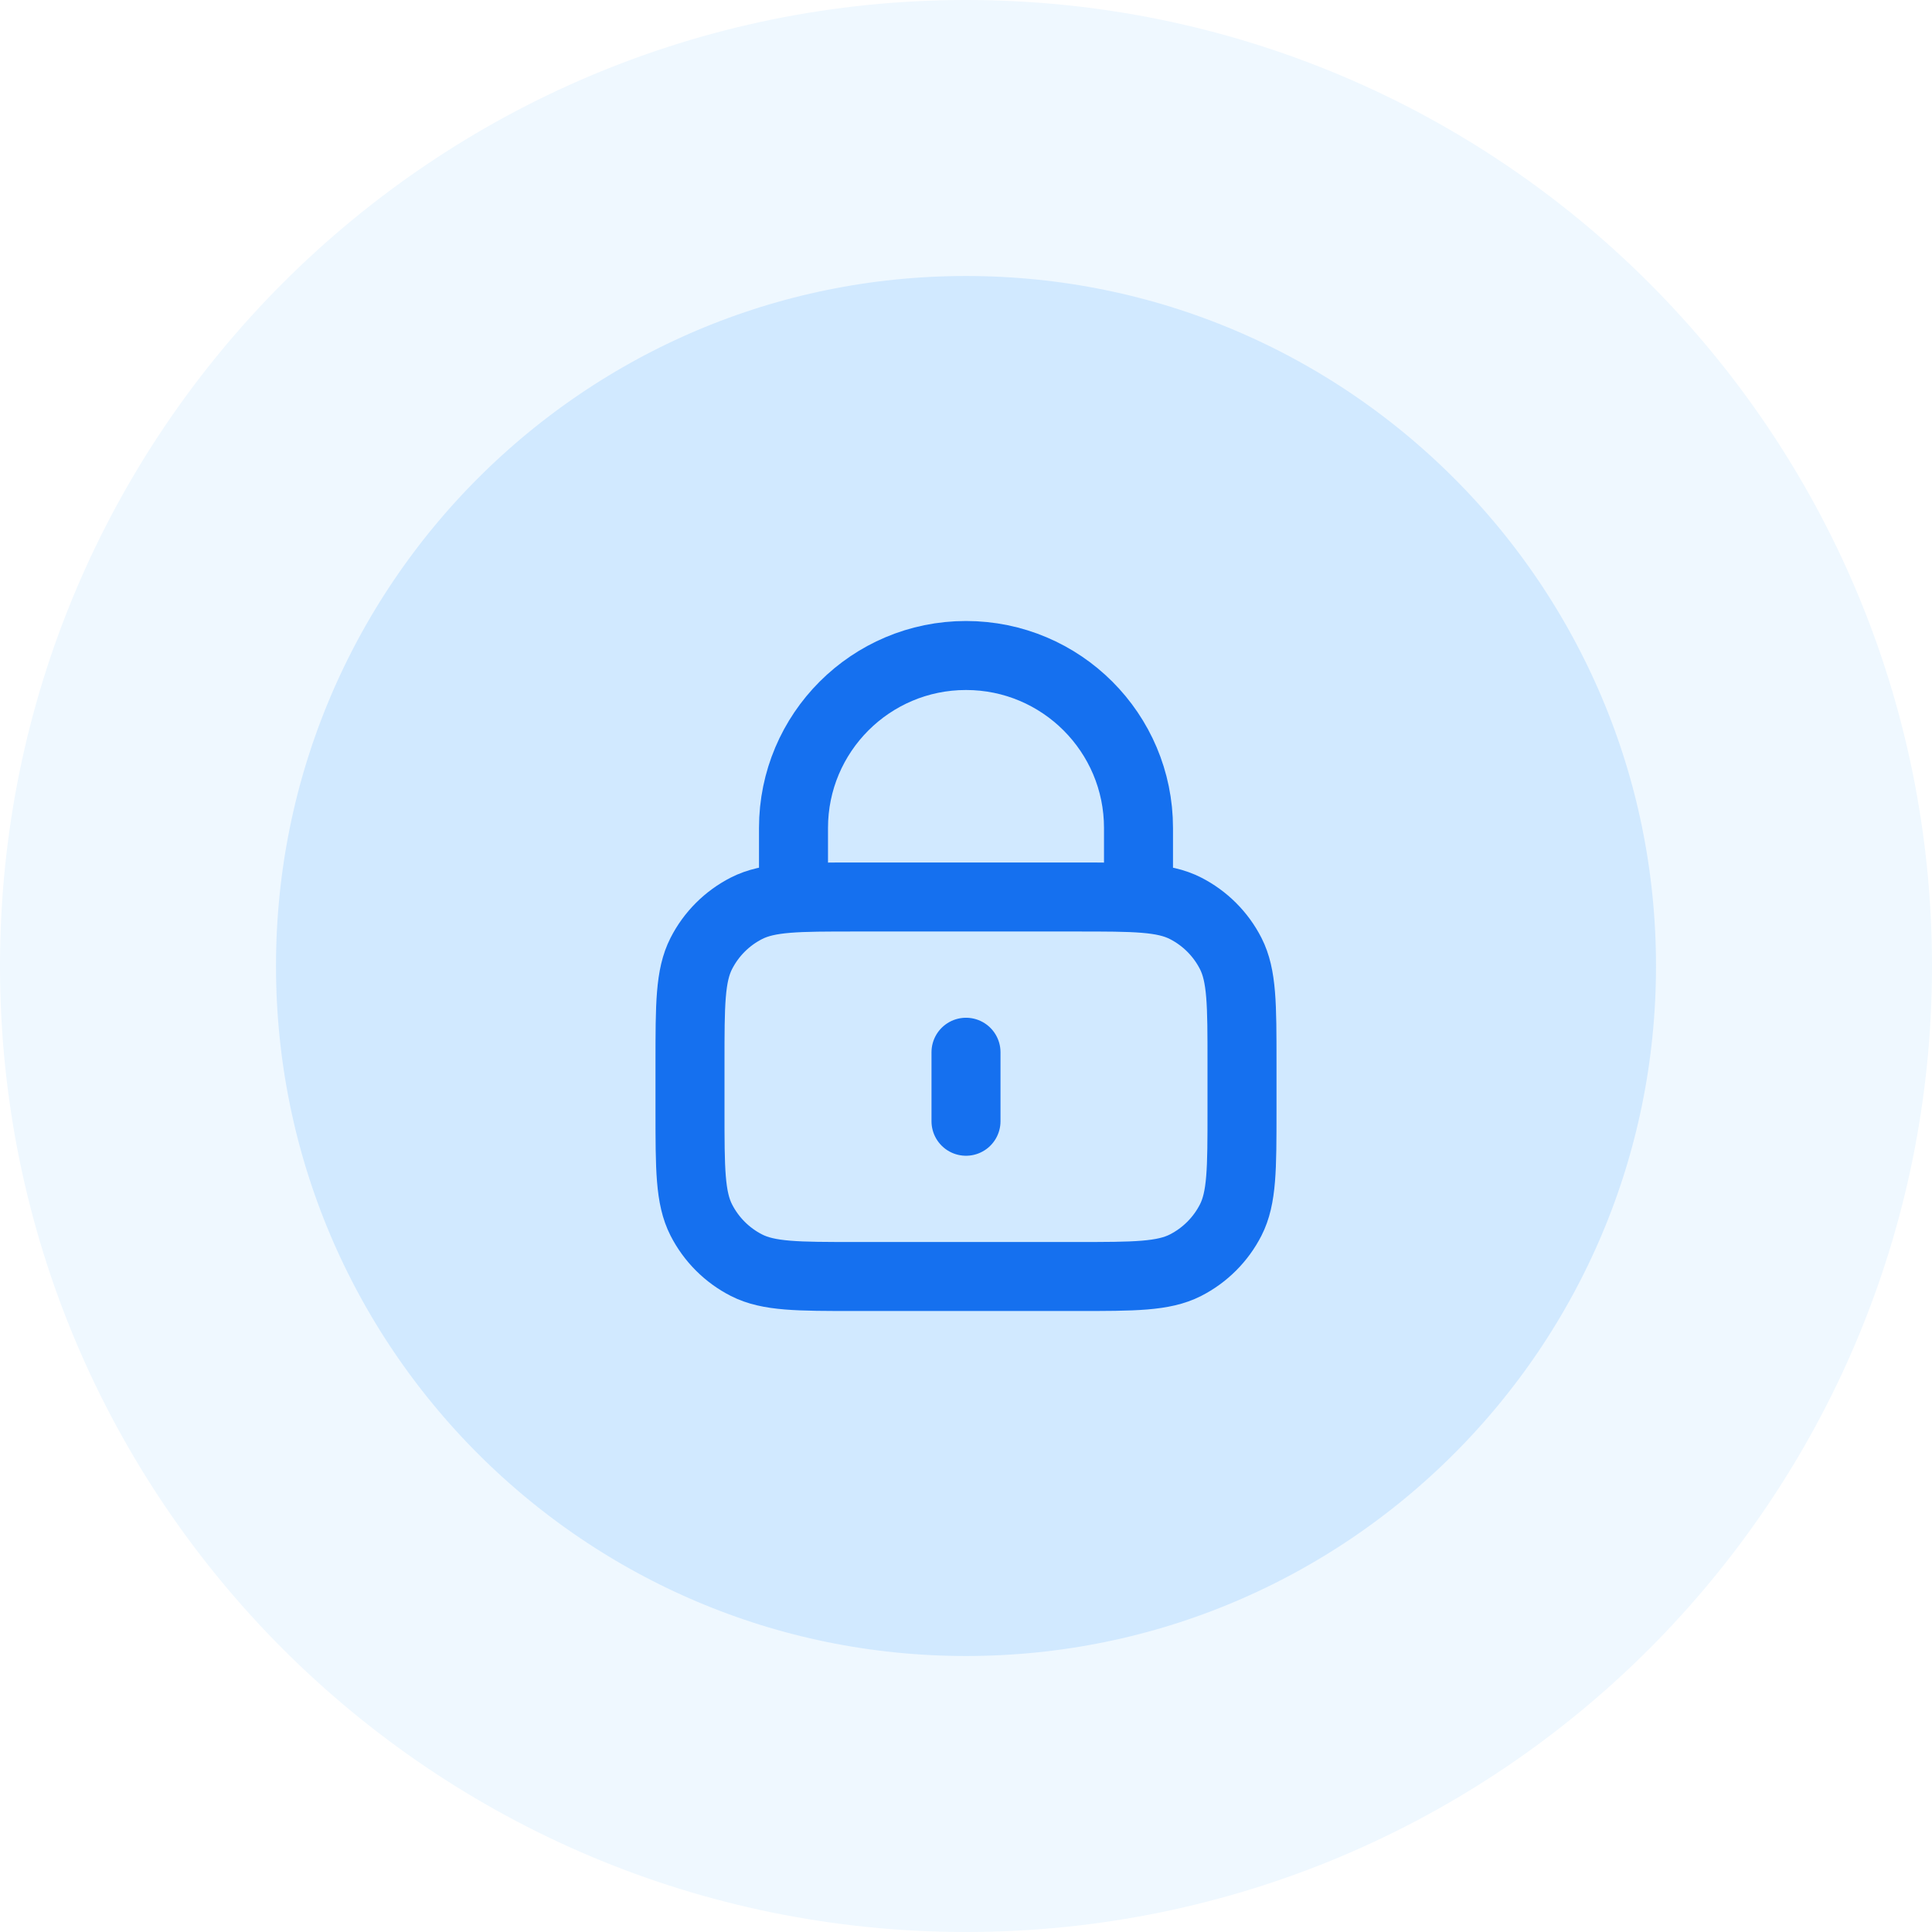
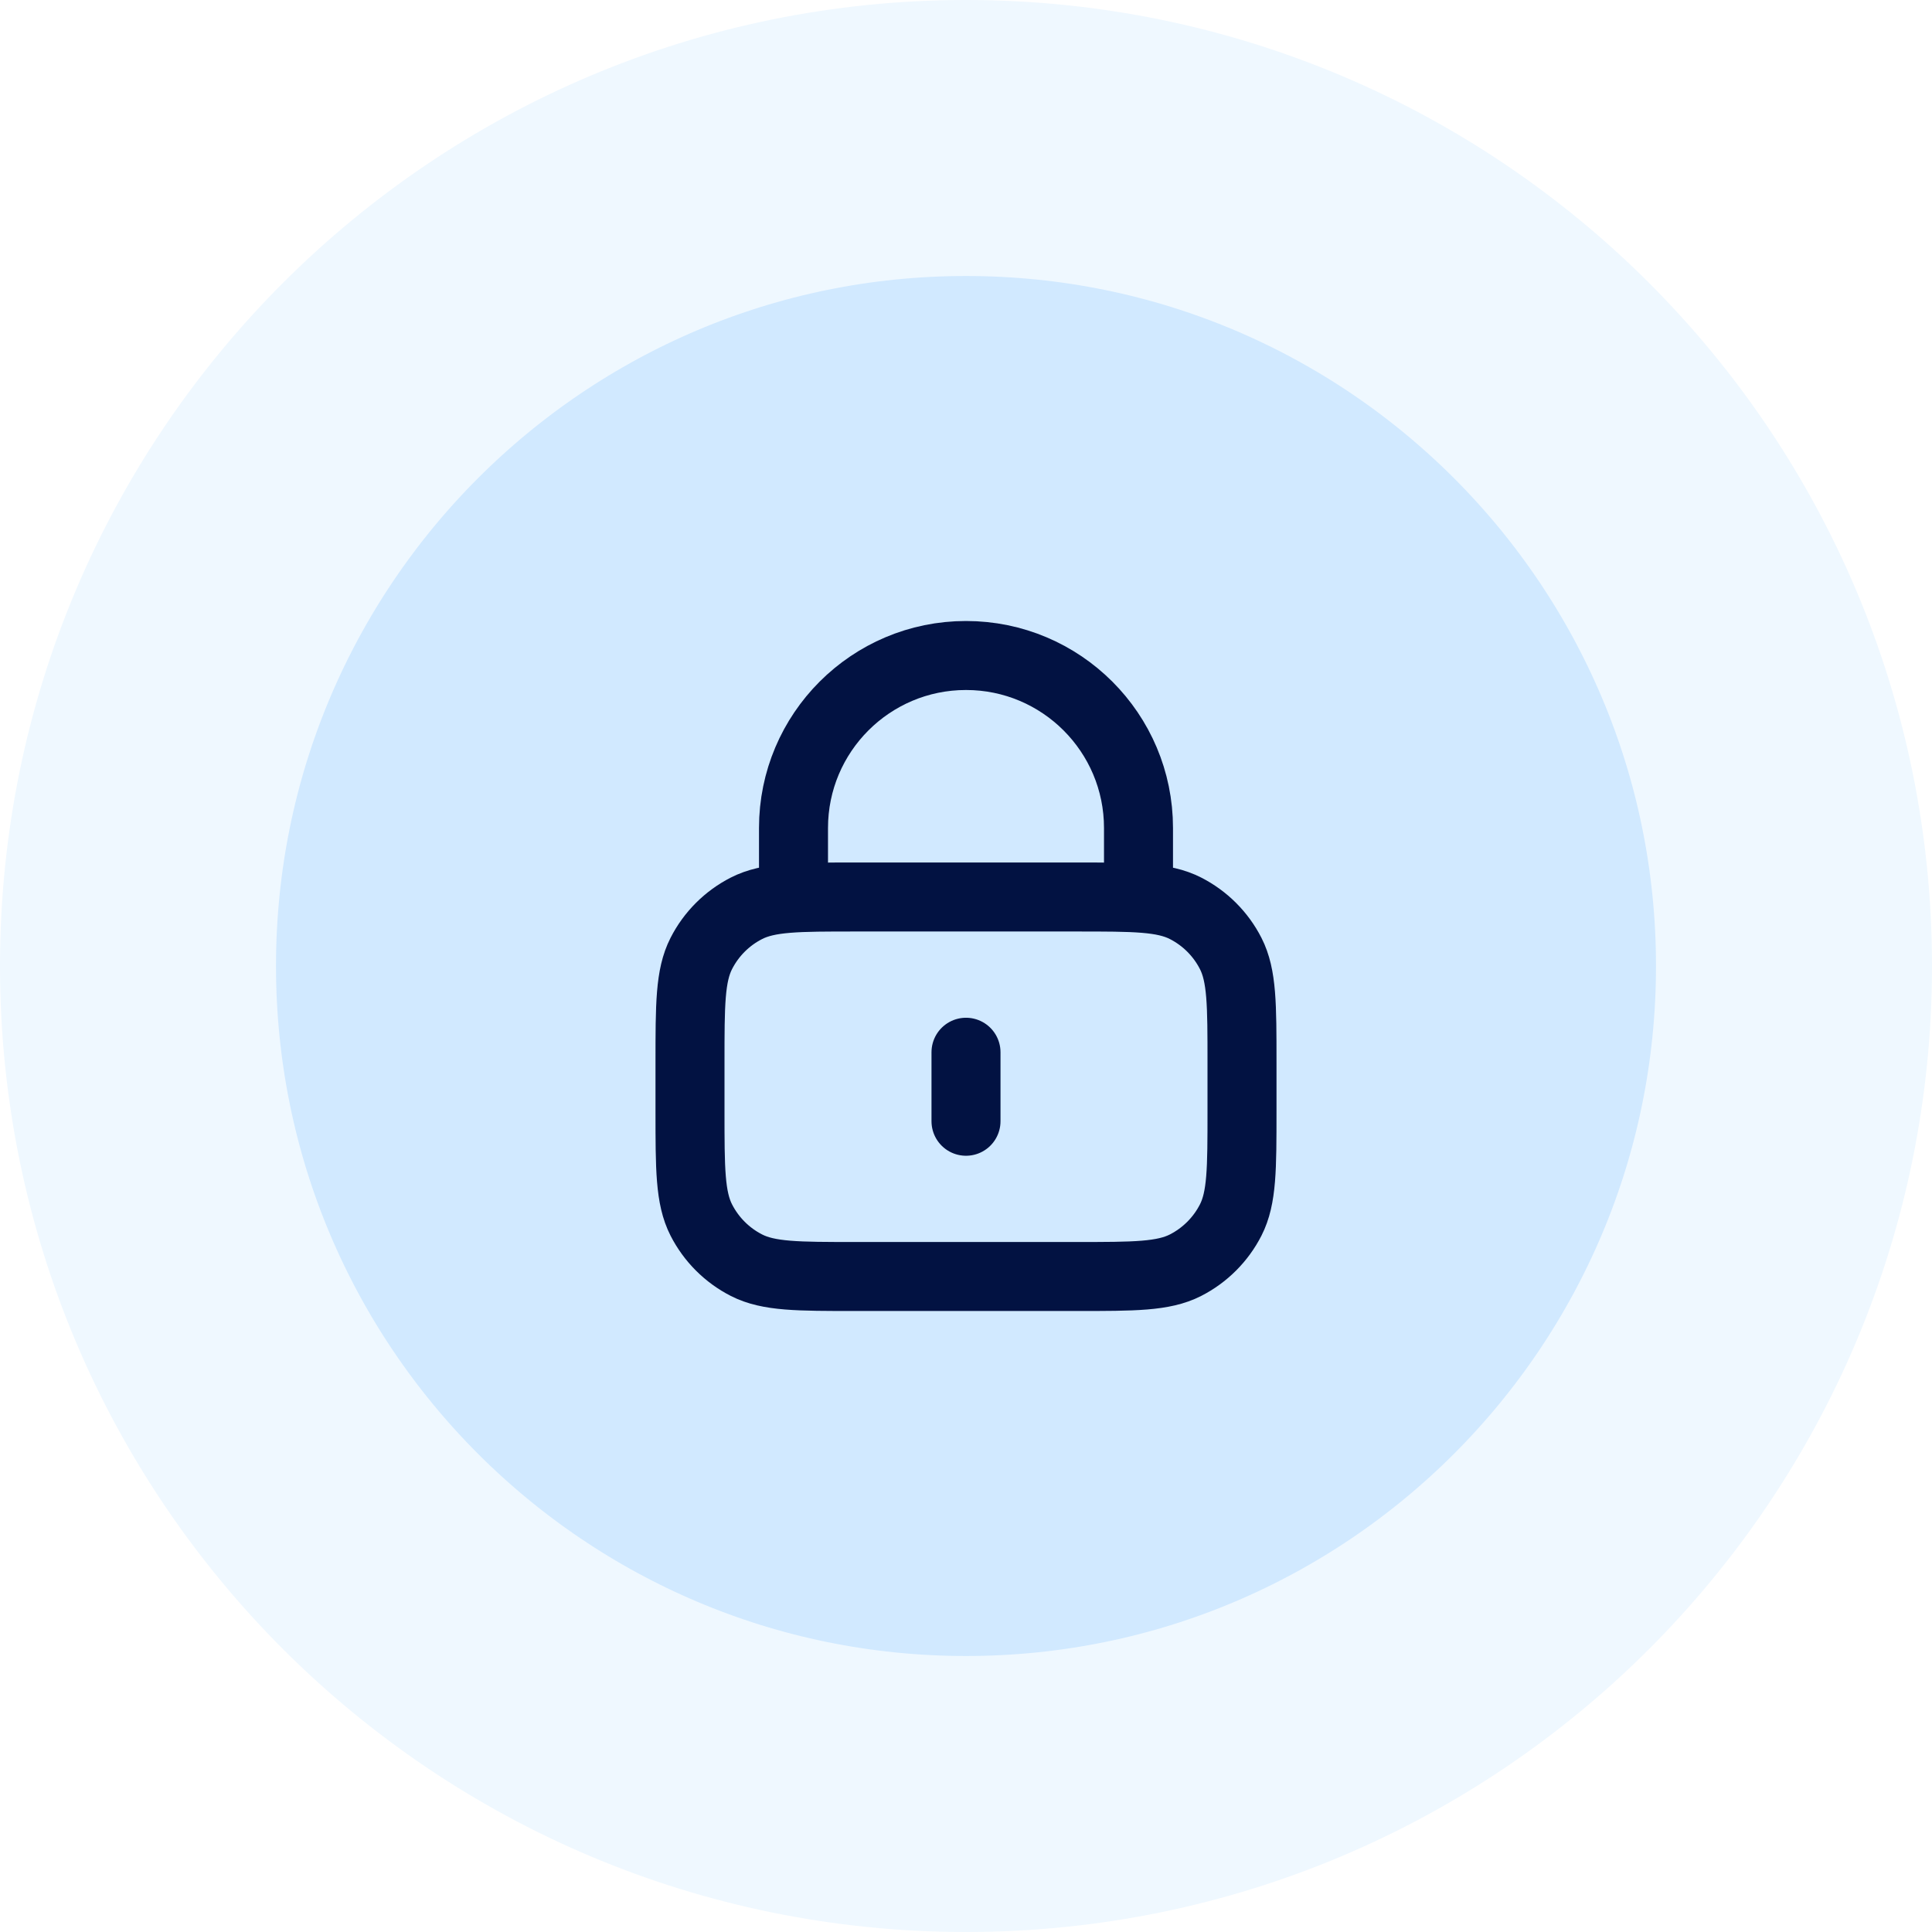
<svg xmlns="http://www.w3.org/2000/svg" width="56" height="56" viewBox="0 0 56 56" fill="none">
  <rect x="4" y="4" width="48" height="48" rx="24" fill="#D1E9FF" />
  <rect x="4" y="4" width="48" height="48" rx="24" stroke="#EFF8FF" stroke-width="8" />
-   <path d="M33 26V24C33 21.239 30.761 19 28 19C25.239 19 23 21.239 23 24V26M28 30.5V32.5M24.8 37H31.2C32.88 37 33.72 37 34.362 36.673C34.926 36.385 35.385 35.926 35.673 35.362C36 34.72 36 33.88 36 32.2V30.8C36 29.12 36 28.28 35.673 27.638C35.385 27.073 34.926 26.615 34.362 26.327C33.72 26 32.88 26 31.2 26H24.8C23.12 26 22.28 26 21.638 26.327C21.073 26.615 20.615 27.073 20.327 27.638C20 28.28 20 29.12 20 30.8V32.2C20 33.88 20 34.72 20.327 35.362C20.615 35.926 21.073 36.385 21.638 36.673C22.28 37 23.12 37 24.8 37Z" stroke="#1570EF" stroke-width="2" stroke-linecap="round" stroke-linejoin="round" />
+   <path d="M33 26V24C33 21.239 30.761 19 28 19C25.239 19 23 21.239 23 24V26M28 30.5V32.5M24.8 37H31.2C32.88 37 33.72 37 34.362 36.673C34.926 36.385 35.385 35.926 35.673 35.362C36 34.72 36 33.88 36 32.2V30.8C36 29.12 36 28.28 35.673 27.638C35.385 27.073 34.926 26.615 34.362 26.327C33.72 26 32.88 26 31.2 26H24.8C23.12 26 22.28 26 21.638 26.327C21.073 26.615 20.615 27.073 20.327 27.638C20 28.28 20 29.12 20 30.8V32.2C20 33.88 20 34.72 20.327 35.362C20.615 35.926 21.073 36.385 21.638 36.673C22.28 37 23.12 37 24.8 37Z" stroke="#021242" stroke-width="2" stroke-linecap="round" stroke-linejoin="round" />
</svg>
